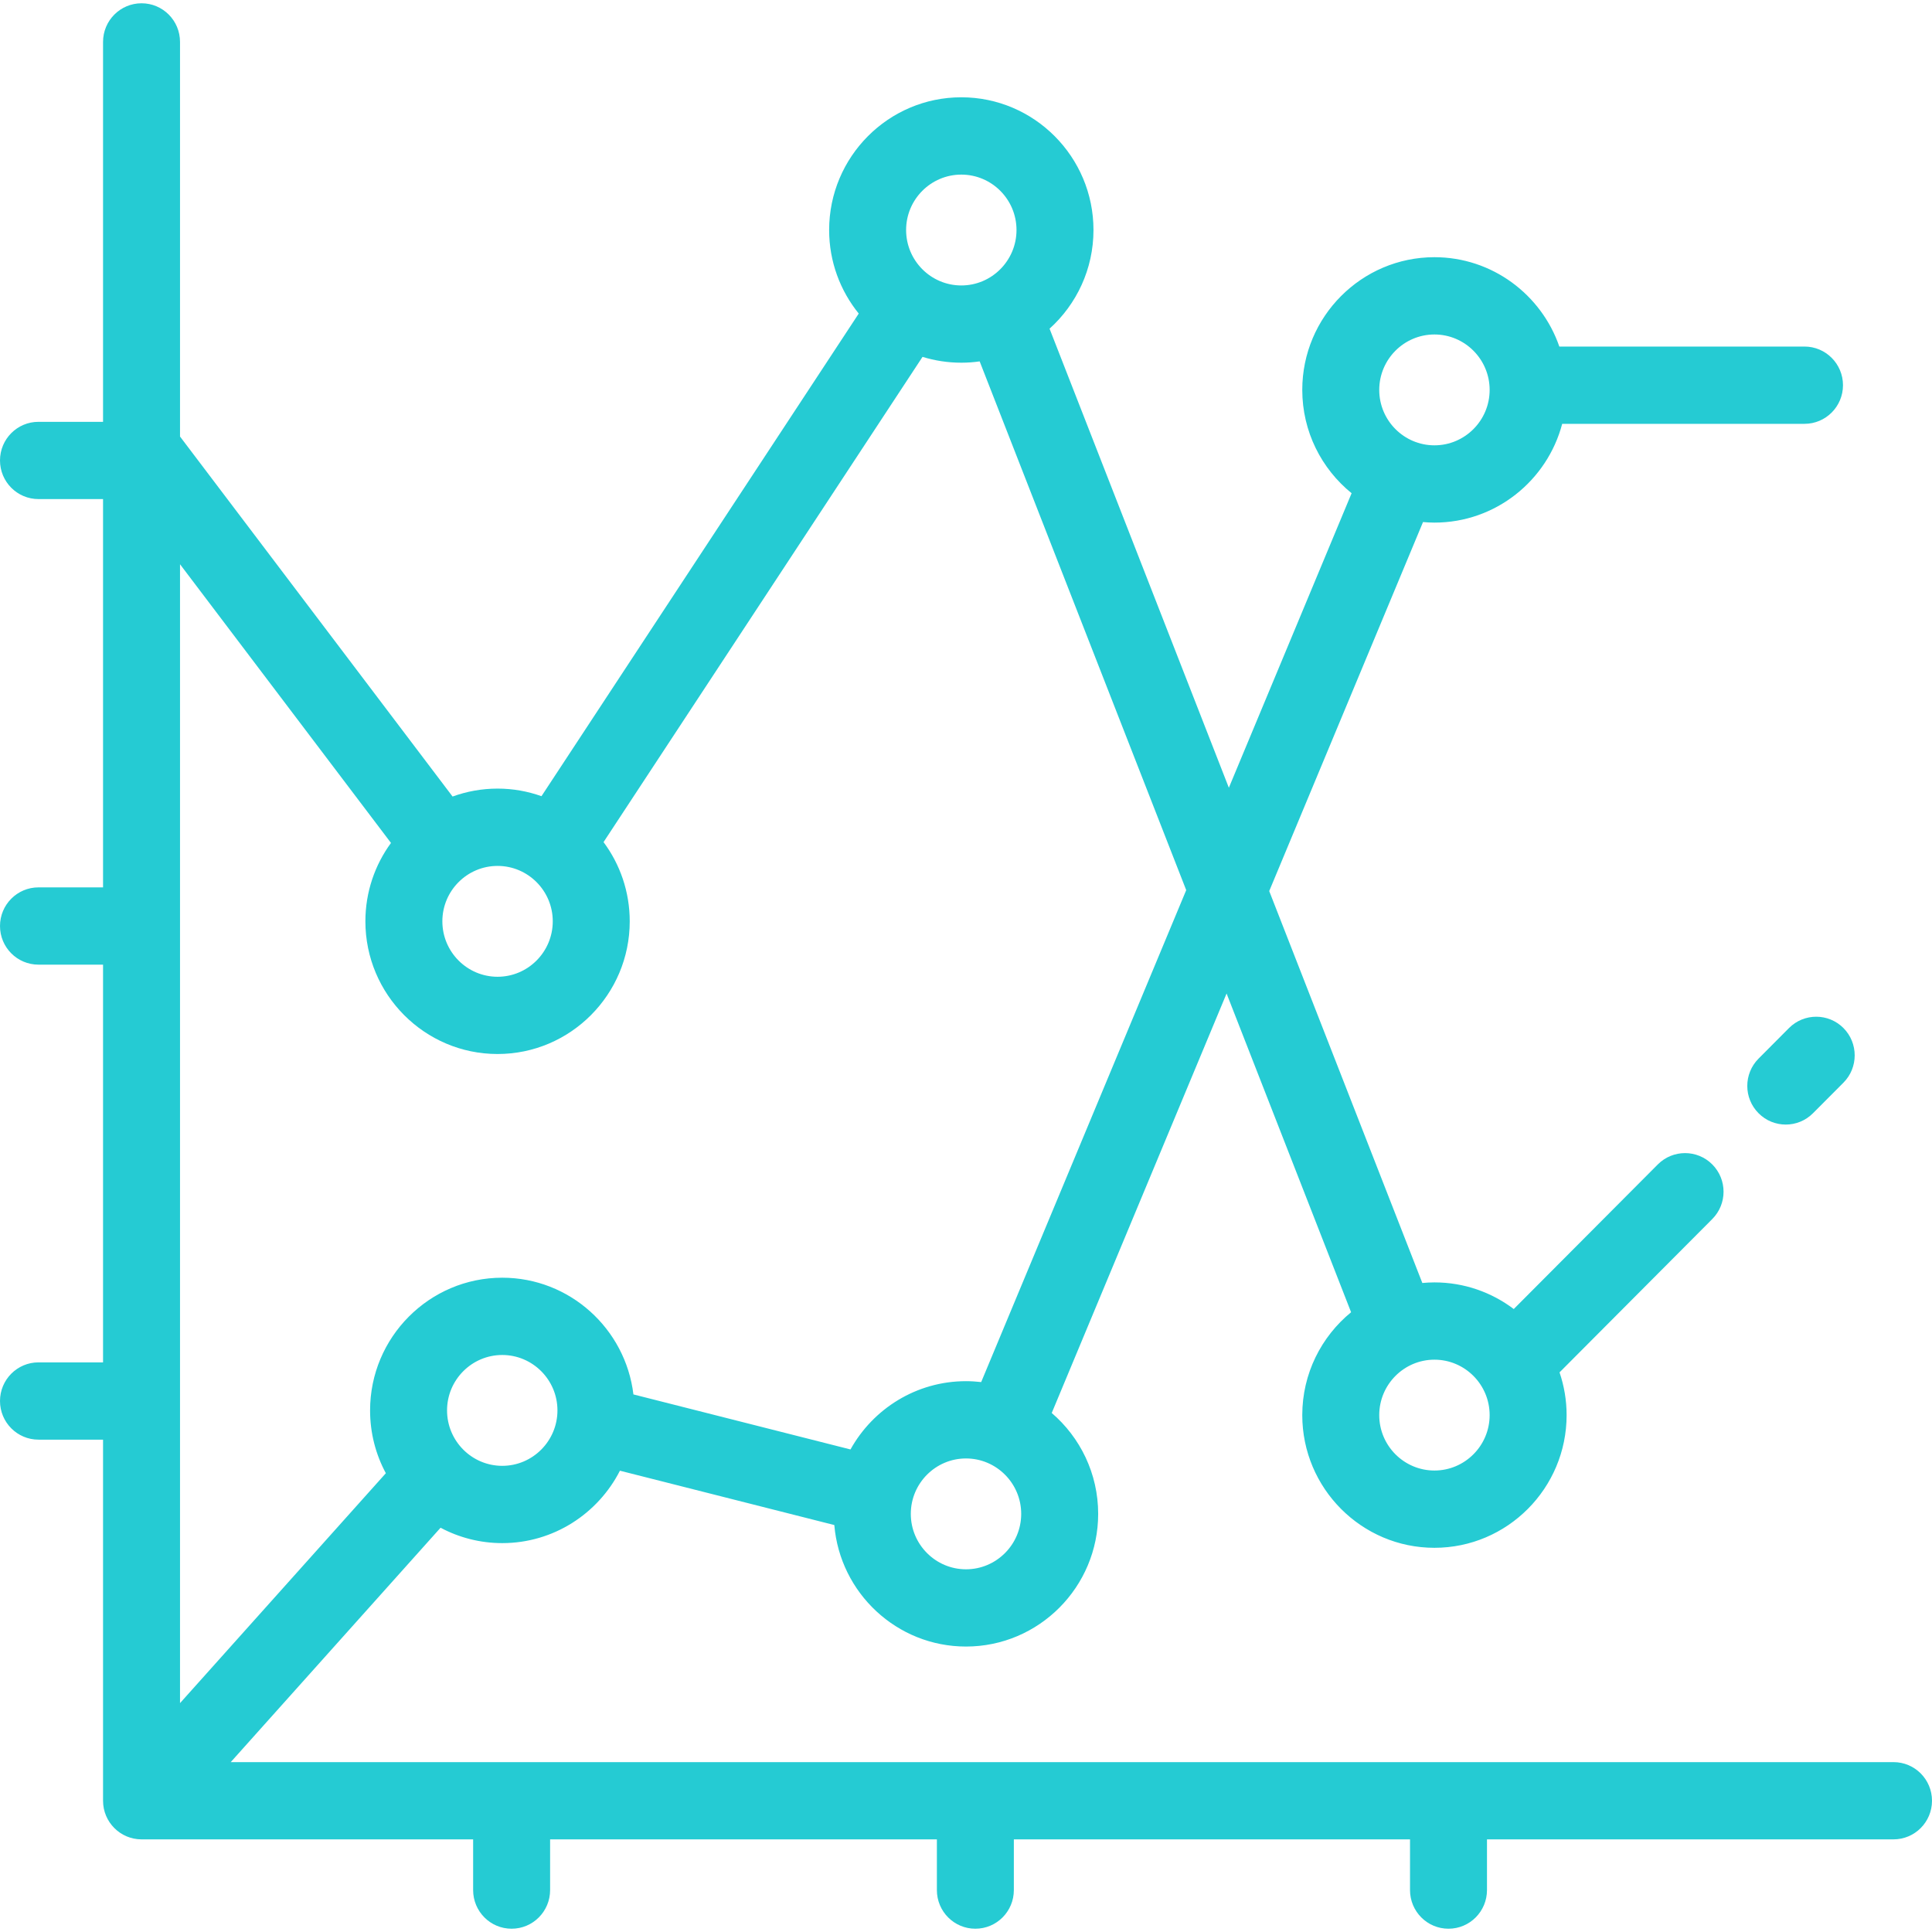
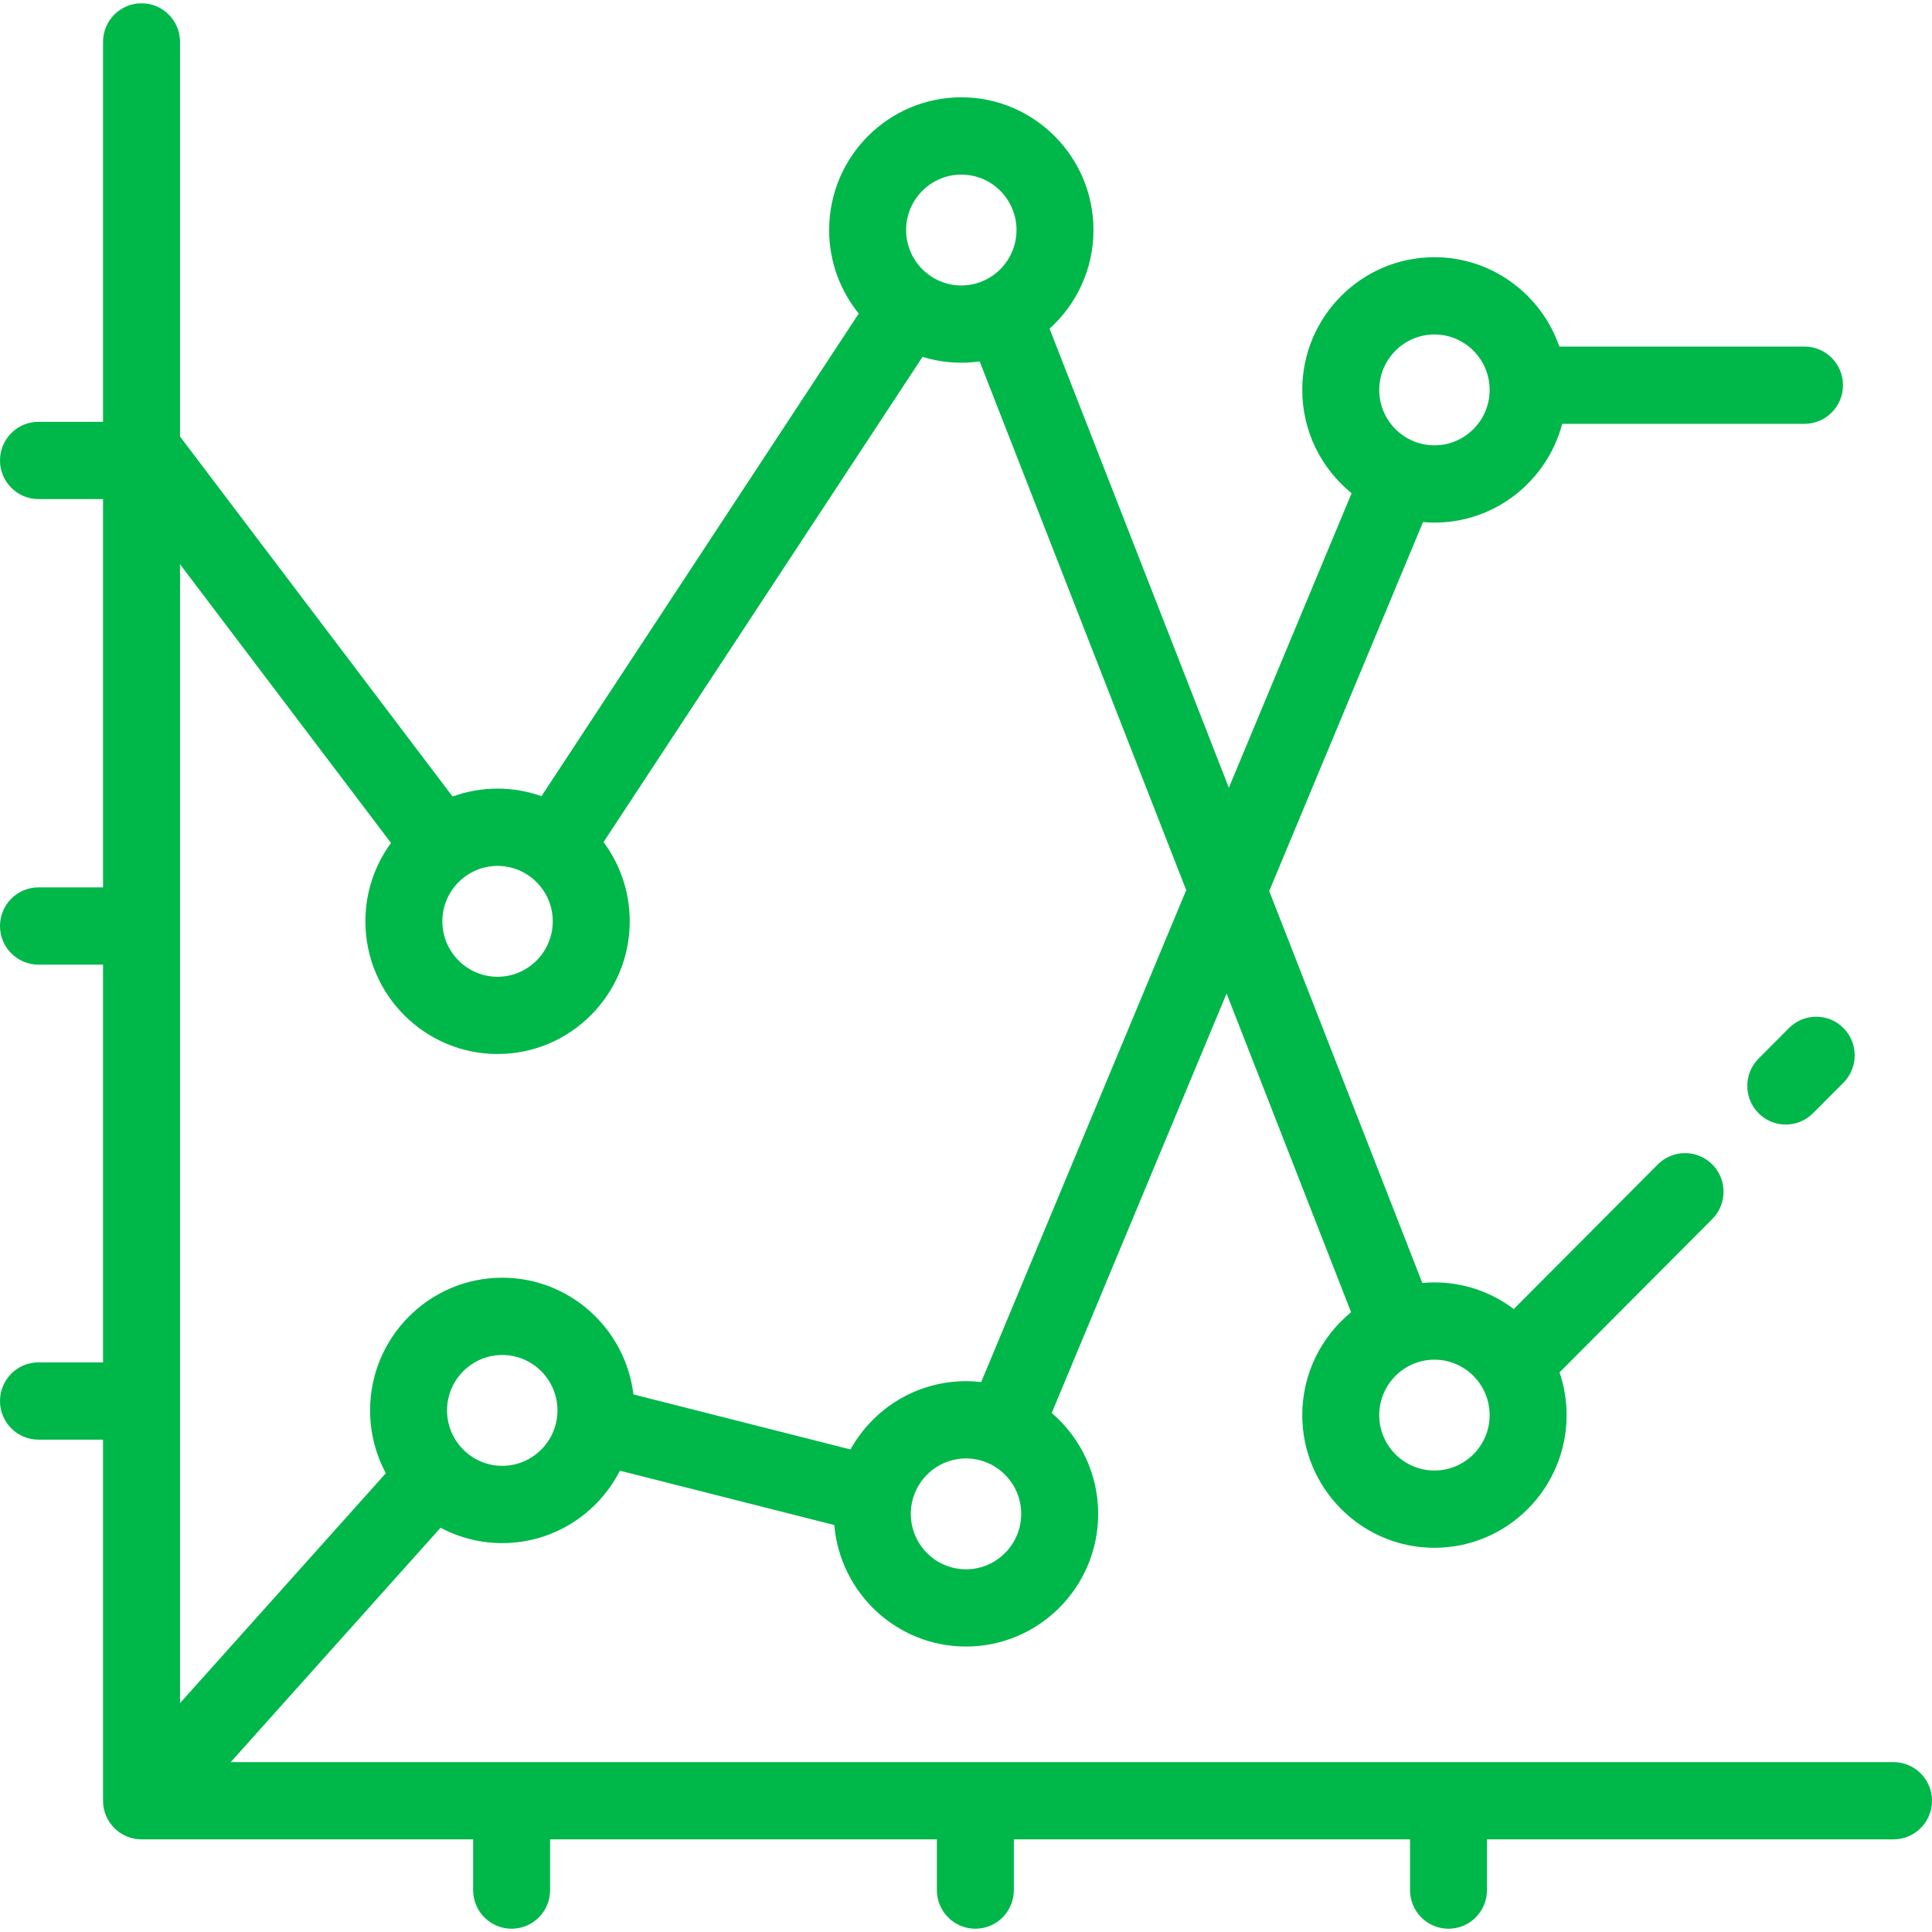
<svg xmlns="http://www.w3.org/2000/svg" width="56px" height="56px" viewBox="0 0 56 56" version="1.1">
  <defs />
  <g id="1-1-1-Сryptoguys-Landing" stroke="none" stroke-width="1" fill="none" fill-rule="evenodd" transform="translate(-827, -3353)">
-     <g id="Services" transform="translate(160, 2600)" fill="#25CBD3">
+     <g id="Services" transform="translate(160, 2600)" fill="#00b74a">
      <g transform="translate(0, 253)" id="10">
        <g transform="translate(427, 454)">
          <g id="line-graph" transform="translate(240, 46)">
            <g id="Shape">
              <path d="M54.884,51.076 L6.688,51.076 L12.77,44.282 C13.304,44.566 13.912,44.728 14.558,44.728 C16.044,44.728 17.334,43.873 17.969,42.629 L24.183,44.204 C24.348,46.174 25.996,47.726 28,47.726 C30.113,47.726 31.831,46.001 31.831,43.88 C31.831,42.711 31.308,41.662 30.485,40.956 L35.553,28.797 L39.162,38.036 C38.299,38.742 37.747,39.816 37.747,41.018 C37.747,43.138 39.466,44.864 41.578,44.864 C43.691,44.864 45.409,43.138 45.409,41.018 C45.409,40.584 45.336,40.168 45.204,39.779 L49.631,35.335 C50.067,34.897 50.067,34.188 49.631,33.751 C49.195,33.314 48.489,33.314 48.053,33.751 L43.877,37.943 C43.236,37.459 42.44,37.171 41.578,37.171 C41.459,37.171 41.342,37.178 41.227,37.188 L36.789,25.828 L41.247,15.132 C41.356,15.142 41.466,15.148 41.578,15.148 C43.352,15.148 44.847,13.931 45.281,12.285 L52.304,12.285 C52.92,12.285 53.42,11.784 53.42,11.165 C53.42,10.547 52.92,10.045 52.304,10.045 L45.198,10.045 C44.678,8.54 43.252,7.455 41.578,7.455 C39.465,7.455 37.747,9.181 37.747,11.301 C37.747,12.511 38.306,13.59 39.177,14.296 L35.619,22.833 L30.422,9.527 C31.203,8.823 31.695,7.801 31.695,6.667 C31.695,4.546 29.976,2.82 27.864,2.82 C25.751,2.82 24.033,4.546 24.033,6.667 C24.033,7.584 24.355,8.427 24.891,9.089 L15.695,23.078 C15.296,22.936 14.868,22.858 14.422,22.858 C13.964,22.858 13.525,22.94 13.118,23.088 L5.218,12.653 L5.218,1.215 C5.218,0.596 4.719,0.095 4.103,0.095 C3.487,0.095 2.987,0.596 2.987,1.215 L2.987,12.227 L1.116,12.227 C0.499,12.226 0,12.728 0,13.346 C0,13.965 0.499,14.466 1.116,14.466 L2.987,14.466 L2.987,25.721 L1.116,25.721 C0.499,25.721 0,26.223 0,26.841 C0,27.46 0.499,27.961 1.116,27.961 L2.987,27.961 L2.987,39.489 L1.116,39.489 C0.499,39.489 0,39.991 0,40.609 C0,41.227 0.499,41.729 1.116,41.729 L2.987,41.729 L2.987,52.196 C2.987,52.814 3.487,53.315 4.103,53.315 L13.714,53.315 L13.714,54.785 C13.714,55.404 14.213,55.905 14.829,55.905 C15.445,55.905 15.945,55.404 15.945,54.785 L15.945,53.315 L27.156,53.315 L27.156,54.785 C27.156,55.404 27.655,55.905 28.271,55.905 C28.888,55.905 29.387,55.404 29.387,54.785 L29.387,53.315 L40.87,53.315 L40.87,54.785 C40.87,55.404 41.369,55.905 41.985,55.905 C42.601,55.905 43.101,55.404 43.101,54.785 L43.101,53.315 L54.884,53.315 C55.5,53.315 56,52.814 56,52.196 C56,51.577 55.501,51.076 54.884,51.076 Z M41.578,39.411 C42.46,39.411 43.178,40.132 43.178,41.018 C43.178,41.903 42.46,42.624 41.578,42.624 C40.696,42.624 39.978,41.904 39.978,41.018 C39.978,40.132 40.696,39.411 41.578,39.411 Z M41.578,9.695 C42.46,9.695 43.178,10.416 43.178,11.302 C43.178,12.188 42.46,12.908 41.578,12.908 C40.696,12.908 39.978,12.188 39.978,11.302 C39.978,10.416 40.696,9.695 41.578,9.695 Z M14.558,42.488 C13.675,42.488 12.958,41.767 12.958,40.881 C12.958,39.996 13.676,39.275 14.558,39.275 C15.44,39.275 16.158,39.996 16.158,40.881 C16.158,41.767 15.44,42.488 14.558,42.488 Z M28,45.487 C27.118,45.487 26.4,44.766 26.4,43.88 C26.4,42.995 27.118,42.274 28,42.274 C28.882,42.274 29.6,42.995 29.6,43.88 C29.6,44.766 28.882,45.487 28,45.487 Z M27.864,5.061 C28.747,5.061 29.464,5.781 29.464,6.667 C29.464,7.553 28.747,8.274 27.864,8.274 C26.982,8.274 26.264,7.553 26.264,6.667 C26.264,5.781 26.982,5.061 27.864,5.061 Z M14.422,25.099 C15.304,25.099 16.022,25.819 16.022,26.705 C16.022,27.591 15.304,28.312 14.422,28.312 C13.54,28.312 12.822,27.591 12.822,26.705 C12.822,25.819 13.54,25.099 14.422,25.099 Z M5.218,16.355 L11.333,24.433 C10.867,25.07 10.591,25.856 10.591,26.705 C10.591,28.826 12.309,30.551 14.422,30.551 C16.534,30.551 18.253,28.826 18.253,26.705 C18.253,25.845 17.971,25.05 17.494,24.409 L26.74,10.344 C27.096,10.454 27.473,10.513 27.864,10.513 C28.045,10.513 28.222,10.5 28.396,10.475 L34.383,25.801 L28.44,40.06 C28.295,40.044 28.149,40.034 28,40.034 C26.562,40.034 25.307,40.834 24.652,42.013 L18.36,40.418 C18.131,38.515 16.514,37.035 14.558,37.035 C12.445,37.035 10.727,38.761 10.727,40.881 C10.727,41.54 10.892,42.16 11.184,42.702 L5.218,49.366 L5.218,16.355 Z" fill-rule="nonzero" />
              <path d="M53.433,29.798 C52.997,29.361 52.291,29.361 51.855,29.798 L50.973,30.684 C50.537,31.122 50.537,31.831 50.973,32.268 C51.19,32.487 51.476,32.596 51.761,32.596 C52.047,32.596 52.332,32.487 52.55,32.268 L53.433,31.382 C53.868,30.945 53.868,30.235 53.433,29.798 Z" fill-rule="nonzero" />
            </g>
          </g>
        </g>
      </g>
    </g>
  </g>
</svg>
